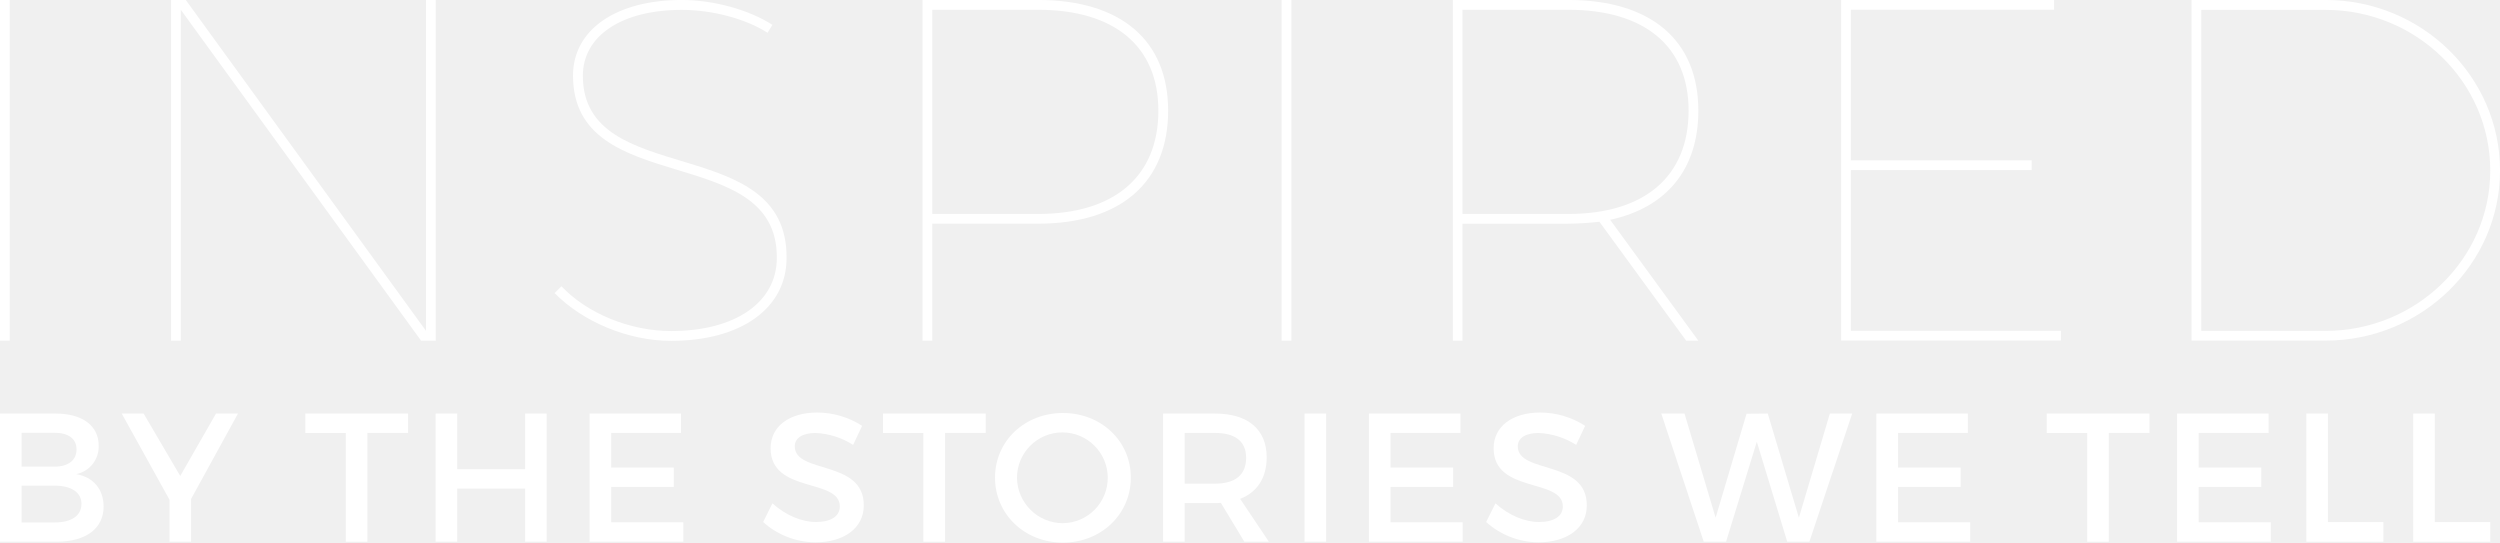
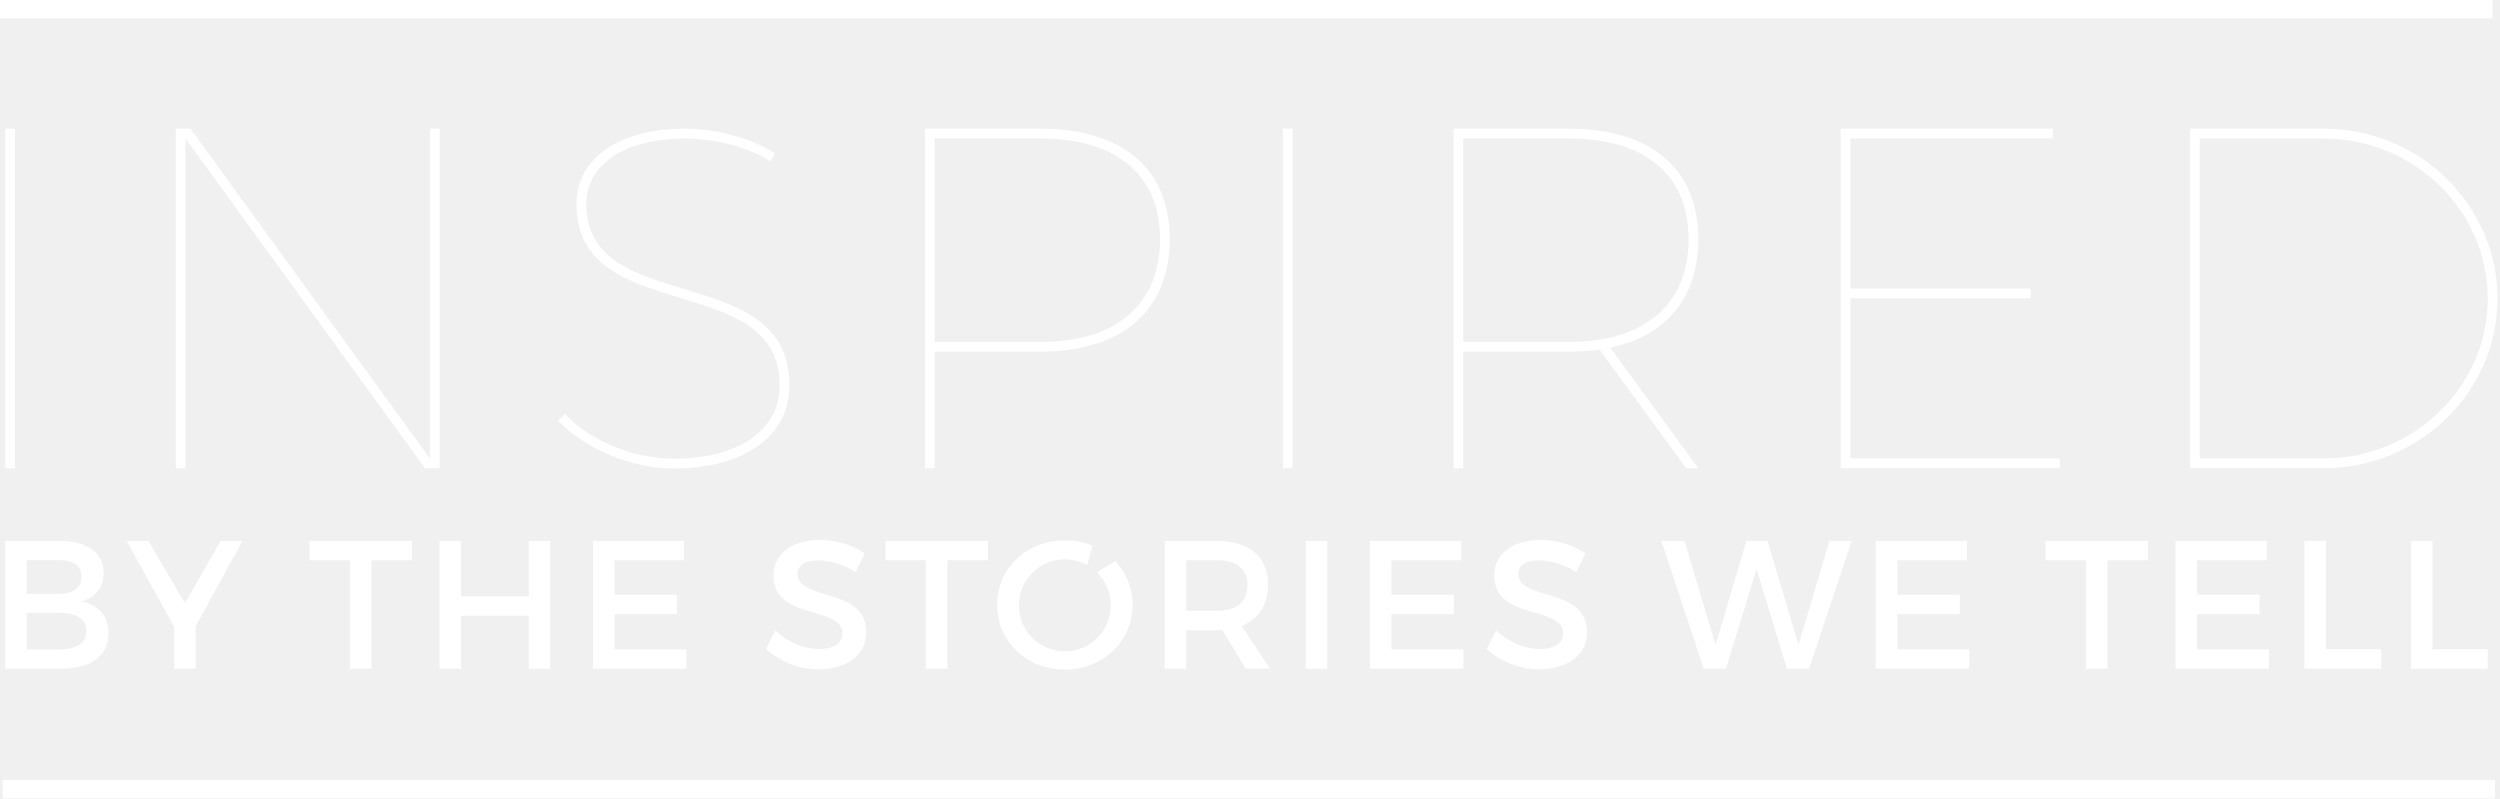
- <svg xmlns="http://www.w3.org/2000/svg" id="Layer_1" data-name="Layer 1" viewBox="0 0 949.03 205.98">
-   <defs>
-     <style>.cls-1{fill:#fff;}</style>
-   </defs>
-   <path class="cls-1" d="M26.61,163c10.08,0,16.33,4.59,16.33,12.16A10.65,10.65,0,0,1,34.39,186c6.53,1.11,10.42,5.77,10.42,12.3,0,8.34-6.74,13.34-17.72,13.34H5.48V163H26.61ZM13.68,183.15H26.19c5.21,0,8.34-2.43,8.34-6.53s-3.13-6.32-8.34-6.32H13.68v12.85Zm0,21.19H26.19c6.39,0,10.21-2.5,10.21-7.09,0-4.31-3.82-6.88-10.21-6.88H13.68v14Z" transform="translate(-5.48 -6.01)" />
-   <path class="cls-1" d="M78,211.64H69.83V195.73L51.69,163H60l13.9,23.69L87.48,163h8.34L78,195.45v16.19Z" transform="translate(-5.48 -6.01)" />
-   <path class="cls-1" d="M144.94,170.37v41.28h-8.2V170.37H121.38V163h39v7.36H144.94Z" transform="translate(-5.48 -6.01)" />
-   <path class="cls-1" d="M204.83,211.64V191.49H179.05v20.15h-8.2V163h8.2v21.12h25.78V163H213v48.64h-8.2Z" transform="translate(-5.48 -6.01)" />
-   <path class="cls-1" d="M237.49,170.37V183.5h23.76v7.36H237.49v13.41h27.38v7.37H229.29V163H264v7.36H237.49Z" transform="translate(-5.48 -6.01)" />
-   <path class="cls-1" d="M332.75,167.66l-3.41,7.23a29.07,29.07,0,0,0-14.24-4.52c-4.79,0-7.92,1.81-7.92,5.07,0,10.63,26.27,4.93,26.2,22.44,0,8.69-7.64,14-18.34,14a29.92,29.92,0,0,1-19.87-7.71l3.54-7.09c5,4.59,11.26,7.09,16.47,7.09,5.7,0,9.1-2.15,9.1-5.91,0-10.84-26.27-4.8-26.27-22.1,0-8.34,7.16-13.55,17.72-13.55A31.67,31.67,0,0,1,332.75,167.66Z" transform="translate(-5.48 -6.01)" />
-   <path class="cls-1" d="M364.23,170.37v41.28H356V170.37H340.67V163h39v7.36H364.23Z" transform="translate(-5.48 -6.01)" />
-   <path class="cls-1" d="M434.76,187.32c0,13.9-11.26,24.67-25.78,24.67s-25.78-10.77-25.78-24.67,11.26-24.53,25.78-24.53S434.76,173.42,434.76,187.32Zm-43.22,0A17.44,17.44,0,0,0,409,204.62,17.23,17.23,0,1,0,391.54,187.32Z" transform="translate(-5.48 -6.01)" />
-   <path class="cls-1" d="M468.94,196.91c-0.69.07-1.46,0.07-2.22,0.07H455.19v14.66H447V163h19.73c12.44,0,19.6,6,19.6,16.61,0,7.78-3.61,13.27-10.08,15.77l10.91,16.26h-9.31Zm-2.22-7.3c7.5,0,11.81-3.2,11.81-9.8,0-6.39-4.31-9.45-11.81-9.45H455.19v19.25h11.53Z" transform="translate(-5.48 -6.01)" />
-   <path class="cls-1" d="M500.7,211.64V163h8.2v48.64h-8.2Z" transform="translate(-5.48 -6.01)" />
-   <path class="cls-1" d="M533.35,170.37V183.5h23.76v7.36H533.35v13.41h27.38v7.37H525.15V163H559.9v7.36H533.35Z" transform="translate(-5.48 -6.01)" />
-   <path class="cls-1" d="M607.22,167.66l-3.41,7.23a29.07,29.07,0,0,0-14.24-4.52c-4.79,0-7.92,1.81-7.92,5.07,0,10.63,26.27,4.93,26.2,22.44,0,8.69-7.64,14-18.34,14a29.91,29.91,0,0,1-19.87-7.71l3.54-7.09c5,4.59,11.26,7.09,16.47,7.09,5.7,0,9.1-2.15,9.1-5.91,0-10.84-26.27-4.8-26.27-22.1,0-8.34,7.16-13.55,17.72-13.55A31.67,31.67,0,0,1,607.22,167.66Z" transform="translate(-5.48 -6.01)" />
-   <path class="cls-1" d="M683.93,211.64L672.39,173.7l-11.67,37.94h-8.48L636.12,163h8.82l11.81,39.54,11.74-39.47,8.06-.07,11.81,39.54L700.12,163h8.48l-16.26,48.64h-8.41Z" transform="translate(-5.48 -6.01)" />
-   <path class="cls-1" d="M726,170.37V183.5h23.76v7.36H726v13.41h27.38v7.37H717.77V163h34.74v7.36H726Z" transform="translate(-5.48 -6.01)" />
-   <path class="cls-1" d="M806,170.37v41.28h-8.2V170.37H782.45V163h39v7.36H806Z" transform="translate(-5.48 -6.01)" />
-   <path class="cls-1" d="M840.13,170.37V183.5h23.76v7.36H840.13v13.41h27.38v7.37H831.93V163h34.74v7.36H840.13Z" transform="translate(-5.48 -6.01)" />
-   <path class="cls-1" d="M910.24,204.21v7.44H881V163h8.2v41.2h21.06Z" transform="translate(-5.48 -6.01)" />
-   <path class="cls-1" d="M950.82,204.21v7.44H921.56V163h8.2v41.2h21.06Z" transform="translate(-5.48 -6.01)" />
-   <path class="cls-1" d="M5.48,135.32V6h3.7V135.32H5.48Z" transform="translate(-5.48 -6.01)" />
-   <path class="cls-1" d="M165.32,135.32L74.11,9.71V135.32h-3.7V6H76l91.2,125.61V6h3.7V135.32h-5.55Z" transform="translate(-5.48 -6.01)" />
-   <path class="cls-1" d="M298.7,15.45l-1.85,3c-8.33-5.36-21.09-8.69-32.56-8.69-22.75,0-37.55,9.8-37.55,25,0,43.29,77.7,21.09,77.33,69.19,0,19.05-17.21,31.45-43.84,31.45-16.28,0-33.48-7.21-44.21-18.13l2.59-2.59c9.8,10.36,26.08,17,41.62,17,24.42,0,40.14-10.92,40.14-27.75C300.74,59.48,223,81.68,223,34.69,223,17.3,239.32,6,264.29,6,276.32,6,289.82,9.71,298.7,15.45Z" transform="translate(-5.48 -6.01)" />
-   <path class="cls-1" d="M399.53,6C431,6,448.92,21.37,448.92,48c0,27.19-17.95,42.92-49.39,42.92H359.38v44.4h-3.7V6h43.84ZM359.38,87.23h40.14c29,0,45.69-14.25,45.69-39.22,0-24.42-16.65-38.29-45.69-38.29H359.38V87.23Z" transform="translate(-5.48 -6.01)" />
-   <path class="cls-1" d="M492,135.32V6h3.7V135.32H492Z" transform="translate(-5.48 -6.01)" />
-   <path class="cls-1" d="M616.71,89.45l33.48,45.88h-4.62L612.64,90.19a116.18,116.18,0,0,1-11.84.74H560.66v44.4H557V6H600.8c31.45,0,49.39,15.35,49.39,42C650.2,70.21,638.17,84.82,616.71,89.45ZM600.8,87.23c29,0,45.69-14.25,45.69-39.22,0-24.42-16.65-38.29-45.69-38.29H560.66V87.23H600.8Z" transform="translate(-5.48 -6.01)" />
-   <path class="cls-1" d="M708.1,9.71V66.88h68.63v3.7H708.1v61h79.73v3.7H704.4V6h80.84v3.7H708.1Z" transform="translate(-5.48 -6.01)" />
-   <path class="cls-1" d="M888.29,6c36.44,0,66.23,29,66.23,64.75,0,35.52-29.78,64.56-66.23,64.56H837.41V6h50.88ZM841.11,131.62h47.17c34.41,0,62.53-27.38,62.53-60.86,0-33.67-28.12-61-62.53-61H841.11V131.62Z" transform="translate(-5.48 -6.01)" />
+ <svg xmlns="http://www.w3.org/2000/svg" width="952px" height="304px" viewBox="0 0 952 304" version="1.1">
+   <defs />
+   <g id="Page-1" stroke="none" stroke-width="1" fill="none" fill-rule="evenodd">
+     <g id="Artboard-1" transform="translate(-909, -575)">
+       <g id="inspired-overlay" transform="translate(911, 577)">
+         <path d="M21.13,203.99 C31.21,203.99 37.46,208.58 37.46,216.15 C37.655,221.372 34.033,225.963 28.91,226.99 C35.44,228.1 39.33,232.76 39.33,239.29 C39.33,247.63 32.59,252.63 21.61,252.63 L0,252.63 L0,203.99 L21.13,203.99 L21.13,203.99 Z M8.2,224.14 L20.71,224.14 C25.92,224.14 29.05,221.71 29.05,217.61 C29.05,213.51 25.92,211.29 20.71,211.29 L8.2,211.29 L8.2,224.14 L8.2,224.14 Z M8.2,245.33 L20.71,245.33 C27.1,245.33 30.92,242.83 30.92,238.24 C30.92,233.93 27.1,231.36 20.71,231.36 L8.2,231.36 L8.2,245.36 L8.2,245.33 Z" id="Shape" fill="#FFFFFF" />
+         <path d="M72.52,252.63 L64.35,252.63 L64.35,236.72 L46.21,203.99 L54.52,203.99 L68.42,227.68 L82,203.99 L90.34,203.99 L72.52,236.44 L72.52,252.63 L72.52,252.63 Z" id="Shape" fill="#FFFFFF" />
+         <path d="M139.46,211.36 L139.46,252.64 L131.26,252.64 L131.26,211.36 L115.9,211.36 L115.9,203.99 L154.9,203.99 L154.9,211.35 L139.46,211.35 L139.46,211.36 Z" id="Shape" fill="#FFFFFF" />
+         <path d="M199.35,252.63 L199.35,232.48 L173.57,232.48 L173.57,252.63 L165.37,252.63 L165.37,203.99 L173.57,203.99 L173.57,225.11 L199.35,225.11 L199.35,203.99 L207.52,203.99 L207.52,252.63 L199.32,252.63 L199.35,252.63 Z" id="Shape" fill="#FFFFFF" />
+         <path d="M232.01,211.36 L232.01,224.49 L255.77,224.49 L255.77,231.85 L232.01,231.85 L232.01,245.26 L259.39,245.26 L259.39,252.63 L223.81,252.63 L223.81,203.99 L258.52,203.99 L258.52,211.35 L232.01,211.35 L232.01,211.36 Z" id="Shape" fill="#FFFFFF" />
+         <path d="M327.27,208.65 L323.86,215.88 C319.588,213.158 314.679,211.6 309.62,211.36 C304.83,211.36 301.7,213.17 301.7,216.43 C301.7,227.06 327.97,221.36 327.9,238.87 C327.9,247.56 320.26,252.87 309.56,252.87 C302.215,252.826 295.142,250.082 289.69,245.16 L293.23,238.07 C298.23,242.66 304.49,245.16 309.7,245.16 C315.4,245.16 318.8,243.01 318.8,239.25 C318.8,228.41 292.53,234.45 292.53,217.15 C292.53,208.81 299.69,203.6 310.25,203.6 C316.289,203.626 322.194,205.378 327.27,208.65 L327.27,208.65 Z" id="Shape" fill="#FFFFFF" />
+         <path d="M358.75,211.36 L358.75,252.64 L350.52,252.64 L350.52,211.36 L335.19,211.36 L335.19,203.99 L374.19,203.99 L374.19,211.35 L358.75,211.35 L358.75,211.36 Z" id="Shape" fill="#FFFFFF" />
+         <path d="M415.705,215.958 L422.712,211.708 C426.818,216.026 429.28,221.81 429.28,228.31 C429.28,242.21 418.02,252.98 403.5,252.98 C388.98,252.98 377.72,242.21 377.72,228.31 C377.72,214.41 388.98,203.78 403.5,203.78 C407.257,203.78 410.796,204.492 413.978,205.788 L412.001,213.2 C409.484,211.798 406.585,211 403.5,211 C393.835,211 386,218.835 386,228.5 C386,238.165 393.835,246 403.5,246 C413.165,246 421,238.165 421,228.5 C421,223.582 418.971,219.138 415.705,215.958 Z" id="Path" fill="#FFFFFF" />
+         <path d="M463.46,237.9 C462.77,237.97 462,237.97 461.24,237.97 L449.71,237.97 L449.71,252.63 L441.52,252.63 L441.52,203.99 L461.25,203.99 C473.69,203.99 480.85,209.99 480.85,220.6 C480.85,228.38 477.24,233.87 470.77,236.37 L481.68,252.63 L472.37,252.63 L463.46,237.9 Z M461.24,230.6 C468.74,230.6 473.05,227.4 473.05,220.8 C473.05,214.41 468.74,211.35 461.24,211.35 L449.71,211.35 L449.71,230.6 L461.24,230.6 L461.24,230.6 Z" id="Shape" fill="#FFFFFF" />
+         <path d="M495.22,252.63 L495.22,203.99 L503.42,203.99 L503.42,252.63 L495.22,252.63 L495.22,252.63 Z" id="Shape" fill="#FFFFFF" />
+         <path d="M527.87,211.36 L527.87,224.49 L551.63,224.49 L551.63,231.85 L527.87,231.85 L527.87,245.26 L555.25,245.26 L555.25,252.63 L519.67,252.63 L519.67,203.99 L554.42,203.99 L554.42,211.35 L527.87,211.35 L527.87,211.36 Z" id="Shape" fill="#FFFFFF" />
+         <path d="M601.74,208.65 L598.33,215.88 C594.058,213.158 589.149,211.6 584.09,211.36 C579.3,211.36 576.17,213.17 576.17,216.43 C576.17,227.06 602.44,221.36 602.37,238.87 C602.37,247.56 594.73,252.87 584.03,252.87 C576.685,252.827 569.612,250.083 564.16,245.16 L567.7,238.07 C572.7,242.66 578.96,245.16 584.17,245.16 C589.87,245.16 593.27,243.01 593.27,239.25 C593.27,228.41 567,234.45 567,217.15 C567,208.81 574.16,203.6 584.72,203.6 C590.759,203.626 596.664,205.378 601.74,208.65 L601.74,208.65 Z" id="Shape" fill="#FFFFFF" />
+         <path d="M678.45,252.63 L666.91,214.69 L655.24,252.63 L646.76,252.63 L630.64,203.99 L639.46,203.99 L651.27,243.53 L663.01,204.06 L671.07,203.99 L682.88,243.53 L694.64,203.99 L703.12,203.99 L686.86,252.63 L678.45,252.63 L678.45,252.63 Z" id="Shape" fill="#FFFFFF" />
+         <path d="M720.52,211.36 L720.52,224.49 L744.28,224.49 L744.28,231.85 L720.52,231.85 L720.52,245.26 L747.9,245.26 L747.9,252.63 L712.29,252.63 L712.29,203.99 L747.03,203.99 L747.03,211.35 L720.52,211.35 L720.52,211.36 Z" id="Shape" fill="#FFFFFF" />
+         <path d="M800.52,211.36 L800.52,252.64 L792.32,252.64 L792.32,211.36 L776.97,211.36 L776.97,203.99 L815.97,203.99 L815.97,211.35 L800.52,211.35 L800.52,211.36 Z" id="Shape" fill="#FFFFFF" />
+         <path d="M834.65,211.36 L834.65,224.49 L858.41,224.49 L858.41,231.85 L834.65,231.85 L834.65,245.26 L862.03,245.26 L862.03,252.63 L826.45,252.63 L826.45,203.99 L861.19,203.99 L861.19,211.35 L834.65,211.35 L834.65,211.36 Z" id="Shape" fill="#FFFFFF" />
+         <path d="M904.76,245.2 L904.76,252.64 L875.52,252.64 L875.52,203.99 L883.72,203.99 L883.72,245.19 L904.78,245.19 L904.76,245.2 Z" id="Shape" fill="#FFFFFF" />
+         <path d="M945.34,245.2 L945.34,252.64 L916.08,252.64 L916.08,203.99 L924.28,203.99 L924.28,245.19 L945.34,245.19 L945.34,245.2 Z" id="Shape" fill="#FFFFFF" />
+         <path d="M0,176.31 L0,46.99 L3.7,46.99 L3.7,176.31 L0,176.31 L0,176.31 Z" id="Shape" fill="#FFFFFF" />
+         <path d="M159.84,176.31 L68.63,50.7 L68.63,176.31 L64.93,176.31 L64.93,46.99 L70.52,46.99 L161.72,172.6 L161.72,46.99 L165.42,46.99 L165.42,176.31 L159.87,176.31 L159.84,176.31 Z" id="Shape" fill="#FFFFFF" />
+         <path d="M293.22,56.44 L291.37,59.44 C283.04,54.08 270.28,50.75 258.81,50.75 C236.06,50.75 221.26,60.55 221.26,75.75 C221.26,119.04 298.96,96.84 298.59,144.94 C298.59,163.99 281.38,176.39 254.75,176.39 C238.47,176.39 221.27,169.18 210.54,158.26 L213.13,155.67 C222.93,166.03 239.21,172.67 254.75,172.67 C279.17,172.67 294.89,161.75 294.89,144.92 C295.26,100.47 217.52,122.67 217.52,75.68 C217.52,58.29 233.84,46.99 258.81,46.99 C270.84,46.99 284.34,50.7 293.22,56.44 L293.22,56.44 Z" id="Shape" fill="#FFFFFF" />
+         <path d="M394.05,46.99 C425.52,46.99 443.44,62.36 443.44,88.99 C443.44,116.18 425.49,131.91 394.05,131.91 L353.9,131.91 L353.9,176.31 L350.2,176.31 L350.2,46.99 L394.04,46.99 L394.05,46.99 Z M353.9,128.22 L394.04,128.22 C423.04,128.22 439.73,113.97 439.73,89 C439.73,64.58 423.08,50.71 394.04,50.71 L353.9,50.71 L353.9,128.22 L353.9,128.22 Z" id="Shape" fill="#FFFFFF" />
+         <path d="M486.52,176.31 L486.52,46.99 L490.22,46.99 L490.22,176.31 L486.52,176.31 L486.52,176.31 Z" id="Shape" fill="#FFFFFF" />
+         <path d="M611.23,130.44 L644.71,176.32 L640.09,176.32 L607.16,131.18 C603.229,131.628 599.277,131.875 595.32,131.92 L555.18,131.92 L555.18,176.32 L551.52,176.32 L551.52,46.99 L595.32,46.99 C626.77,46.99 644.71,62.34 644.71,88.99 C644.72,111.2 632.69,125.81 611.23,130.44 L611.23,130.44 Z M595.32,128.22 C624.32,128.22 641.01,113.97 641.01,89 C641.01,64.58 624.36,50.71 595.32,50.71 L555.18,50.71 L555.18,128.22 L595.32,128.22 L595.32,128.22 Z" id="Shape" fill="#FFFFFF" />
+         <path d="M702.62,50.7 L702.62,107.87 L771.25,107.87 L771.25,111.57 L702.62,111.57 L702.62,172.57 L782.35,172.57 L782.35,176.27 L698.92,176.27 L698.92,46.99 L779.76,46.99 L779.76,50.69 L702.62,50.69 L702.62,50.7 Z" id="Shape" fill="#FFFFFF" />
+         <path d="M882.81,46.99 C919.25,46.99 949.04,75.99 949.04,111.74 C949.04,147.26 919.26,176.3 882.81,176.3 L831.93,176.3 L831.93,46.99 L882.81,46.99 L882.81,46.99 Z M835.63,172.61 L882.8,172.61 C917.21,172.61 945.33,145.23 945.33,111.75 C945.33,78.08 917.21,50.75 882.8,50.75 L835.63,50.75 L835.63,172.61 L835.63,172.61 Z" id="Shape" fill="#FFFFFF" />
+         <path d="M1.5,1.5 L943.62,1.5" id="Line" stroke="#FFFFFF" stroke-width="7" stroke-linecap="square" />
+         <path d="M2.5,298.5 L944.62,298.5" id="Line-Copy" stroke="#FFFFFF" stroke-width="7" stroke-linecap="square" />
+       </g>
+     </g>
+   </g>
</svg>
